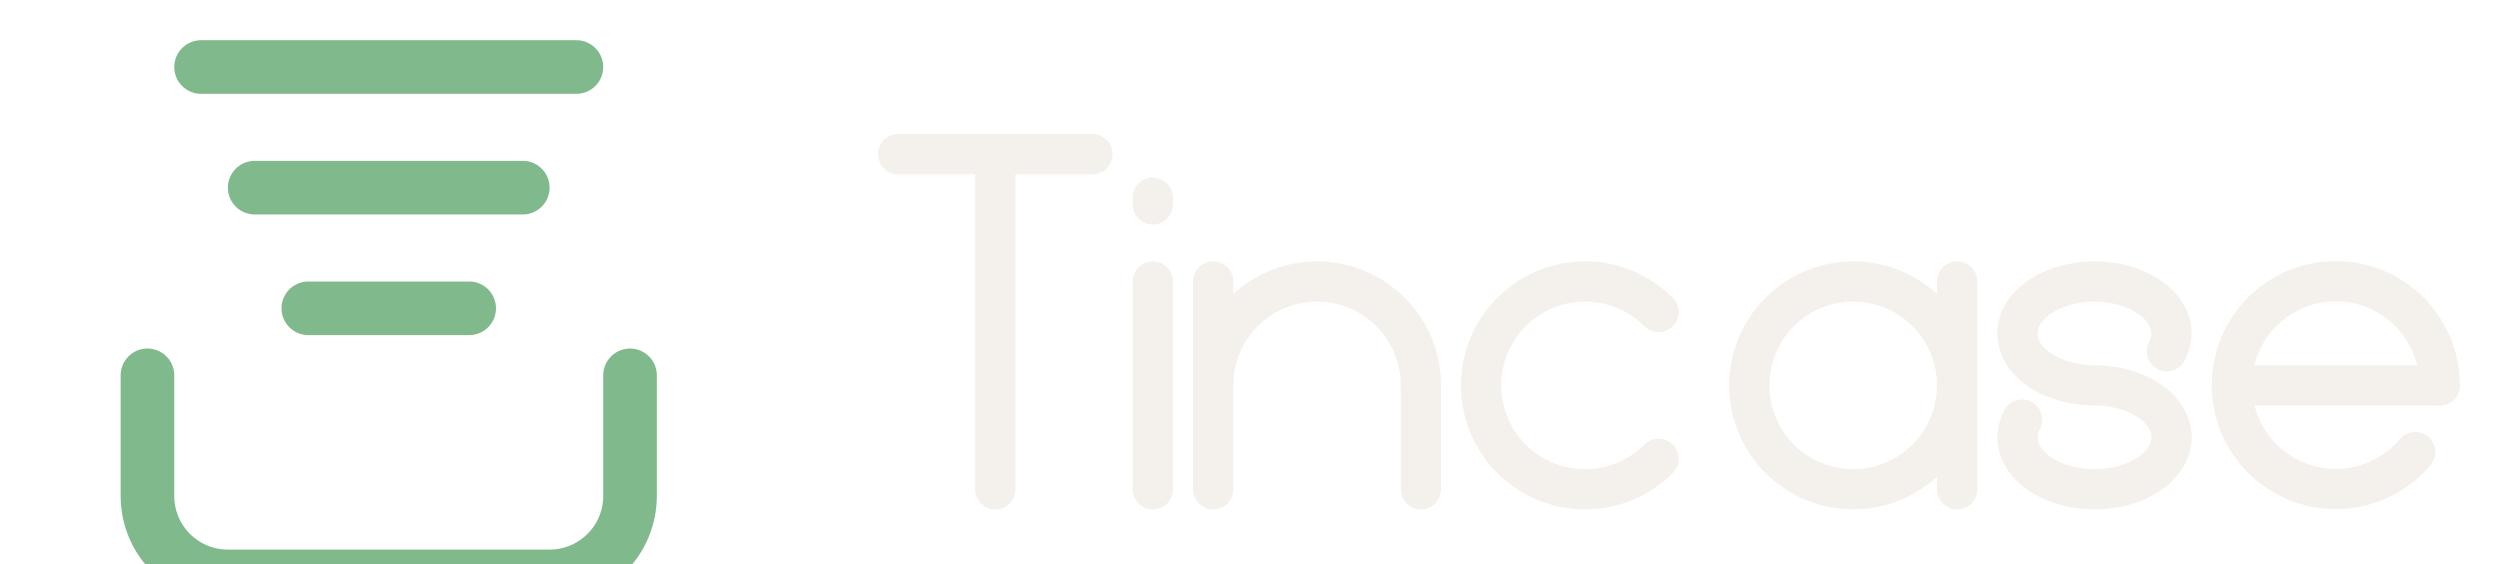
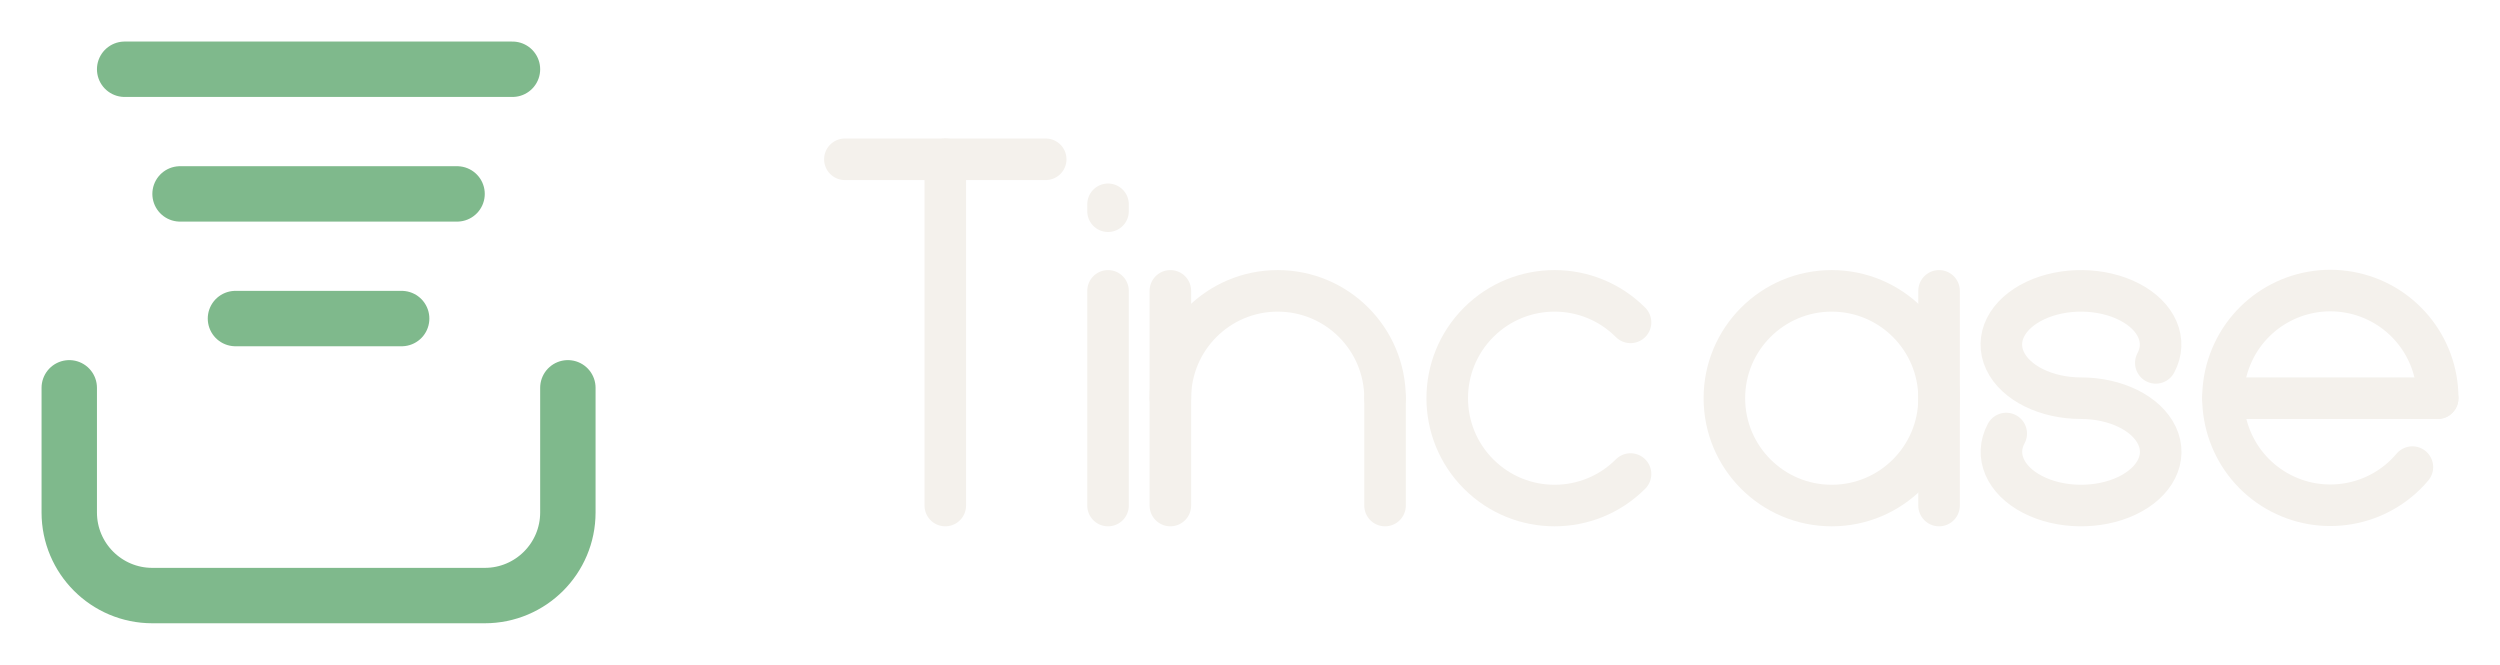
- <svg xmlns="http://www.w3.org/2000/svg" viewBox="-8.0 2.0 373.0 84.0">
+ <svg xmlns="http://www.w3.org/2000/svg" viewBox="4 2 361 96">
  <g fill="none" stroke="#7FB98C" stroke-width="8" stroke-linecap="round" stroke-linejoin="round">
    <path d="M14 58V76A12 12 0 0 0 26 88H74A12 12 0 0 0 86 76V58" />
    <path d="M22 12H78" />
    <path d="M30 30H70" />
    <path d="M38 48H62" />
  </g>
  <g transform="translate(126 25) scale(0.5)">
    <g fill="none" stroke="#F4F1EC" stroke-width="12" stroke-linecap="round" stroke-linejoin="round">
      <path d="M0 0H58" />
      <path d="M29 0V100" />
      <path d="M76 38V100" />
      <path d="M76 13V15" />
      <path d="M94 38V100" />
      <path d="M94 69A31 31 0 0 1 156 69" />
      <path d="M156 69V100" />
      <path d="M226.9 47.1A31 31 0 1 0 226.9 90.9" />
      <path d="M254 69A31 31 0 1 1 316 69A31 31 0 1 1 254 69Z" />
      <path d="M316 38V100" />
      <path d="M378.6 58.8A23 15.5 0 1 0 357 69A23 15.5 0 1 1 335.4 79.2" />
      <path d="M460 69A31 31 0 1 0 452.7 88.9" />
      <path d="M398 69H460" />
    </g>
  </g>
</svg>
